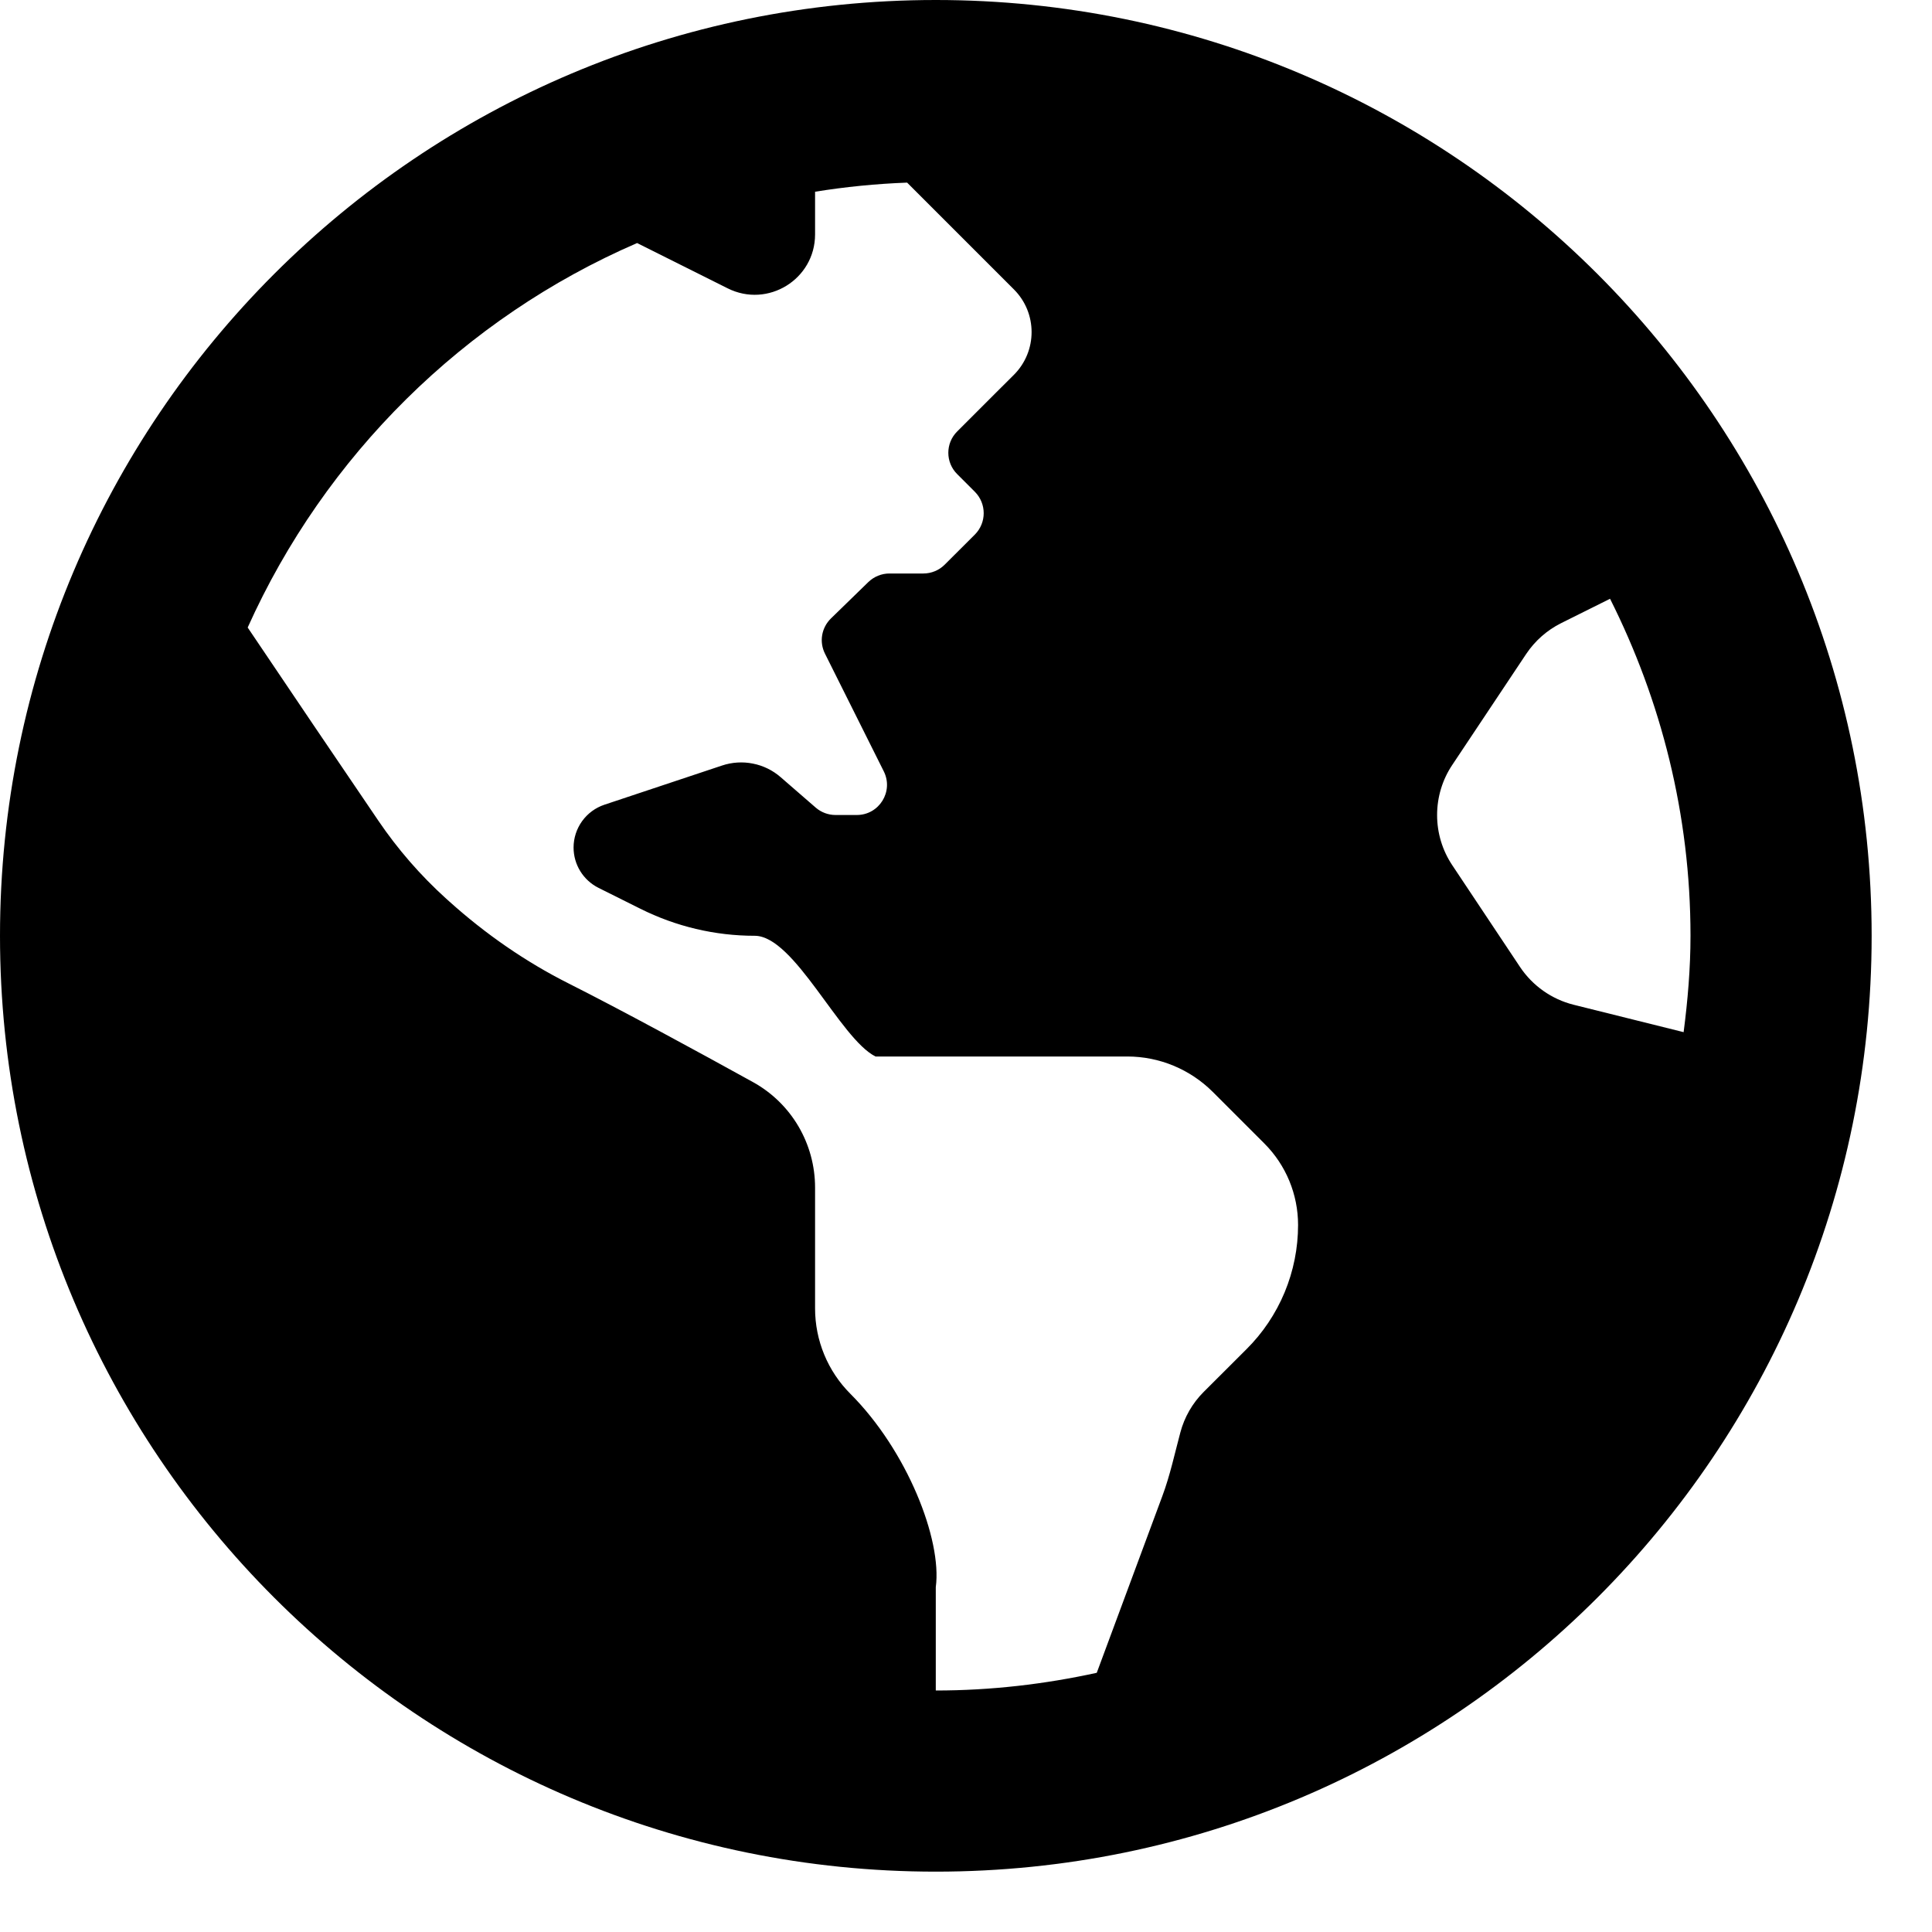
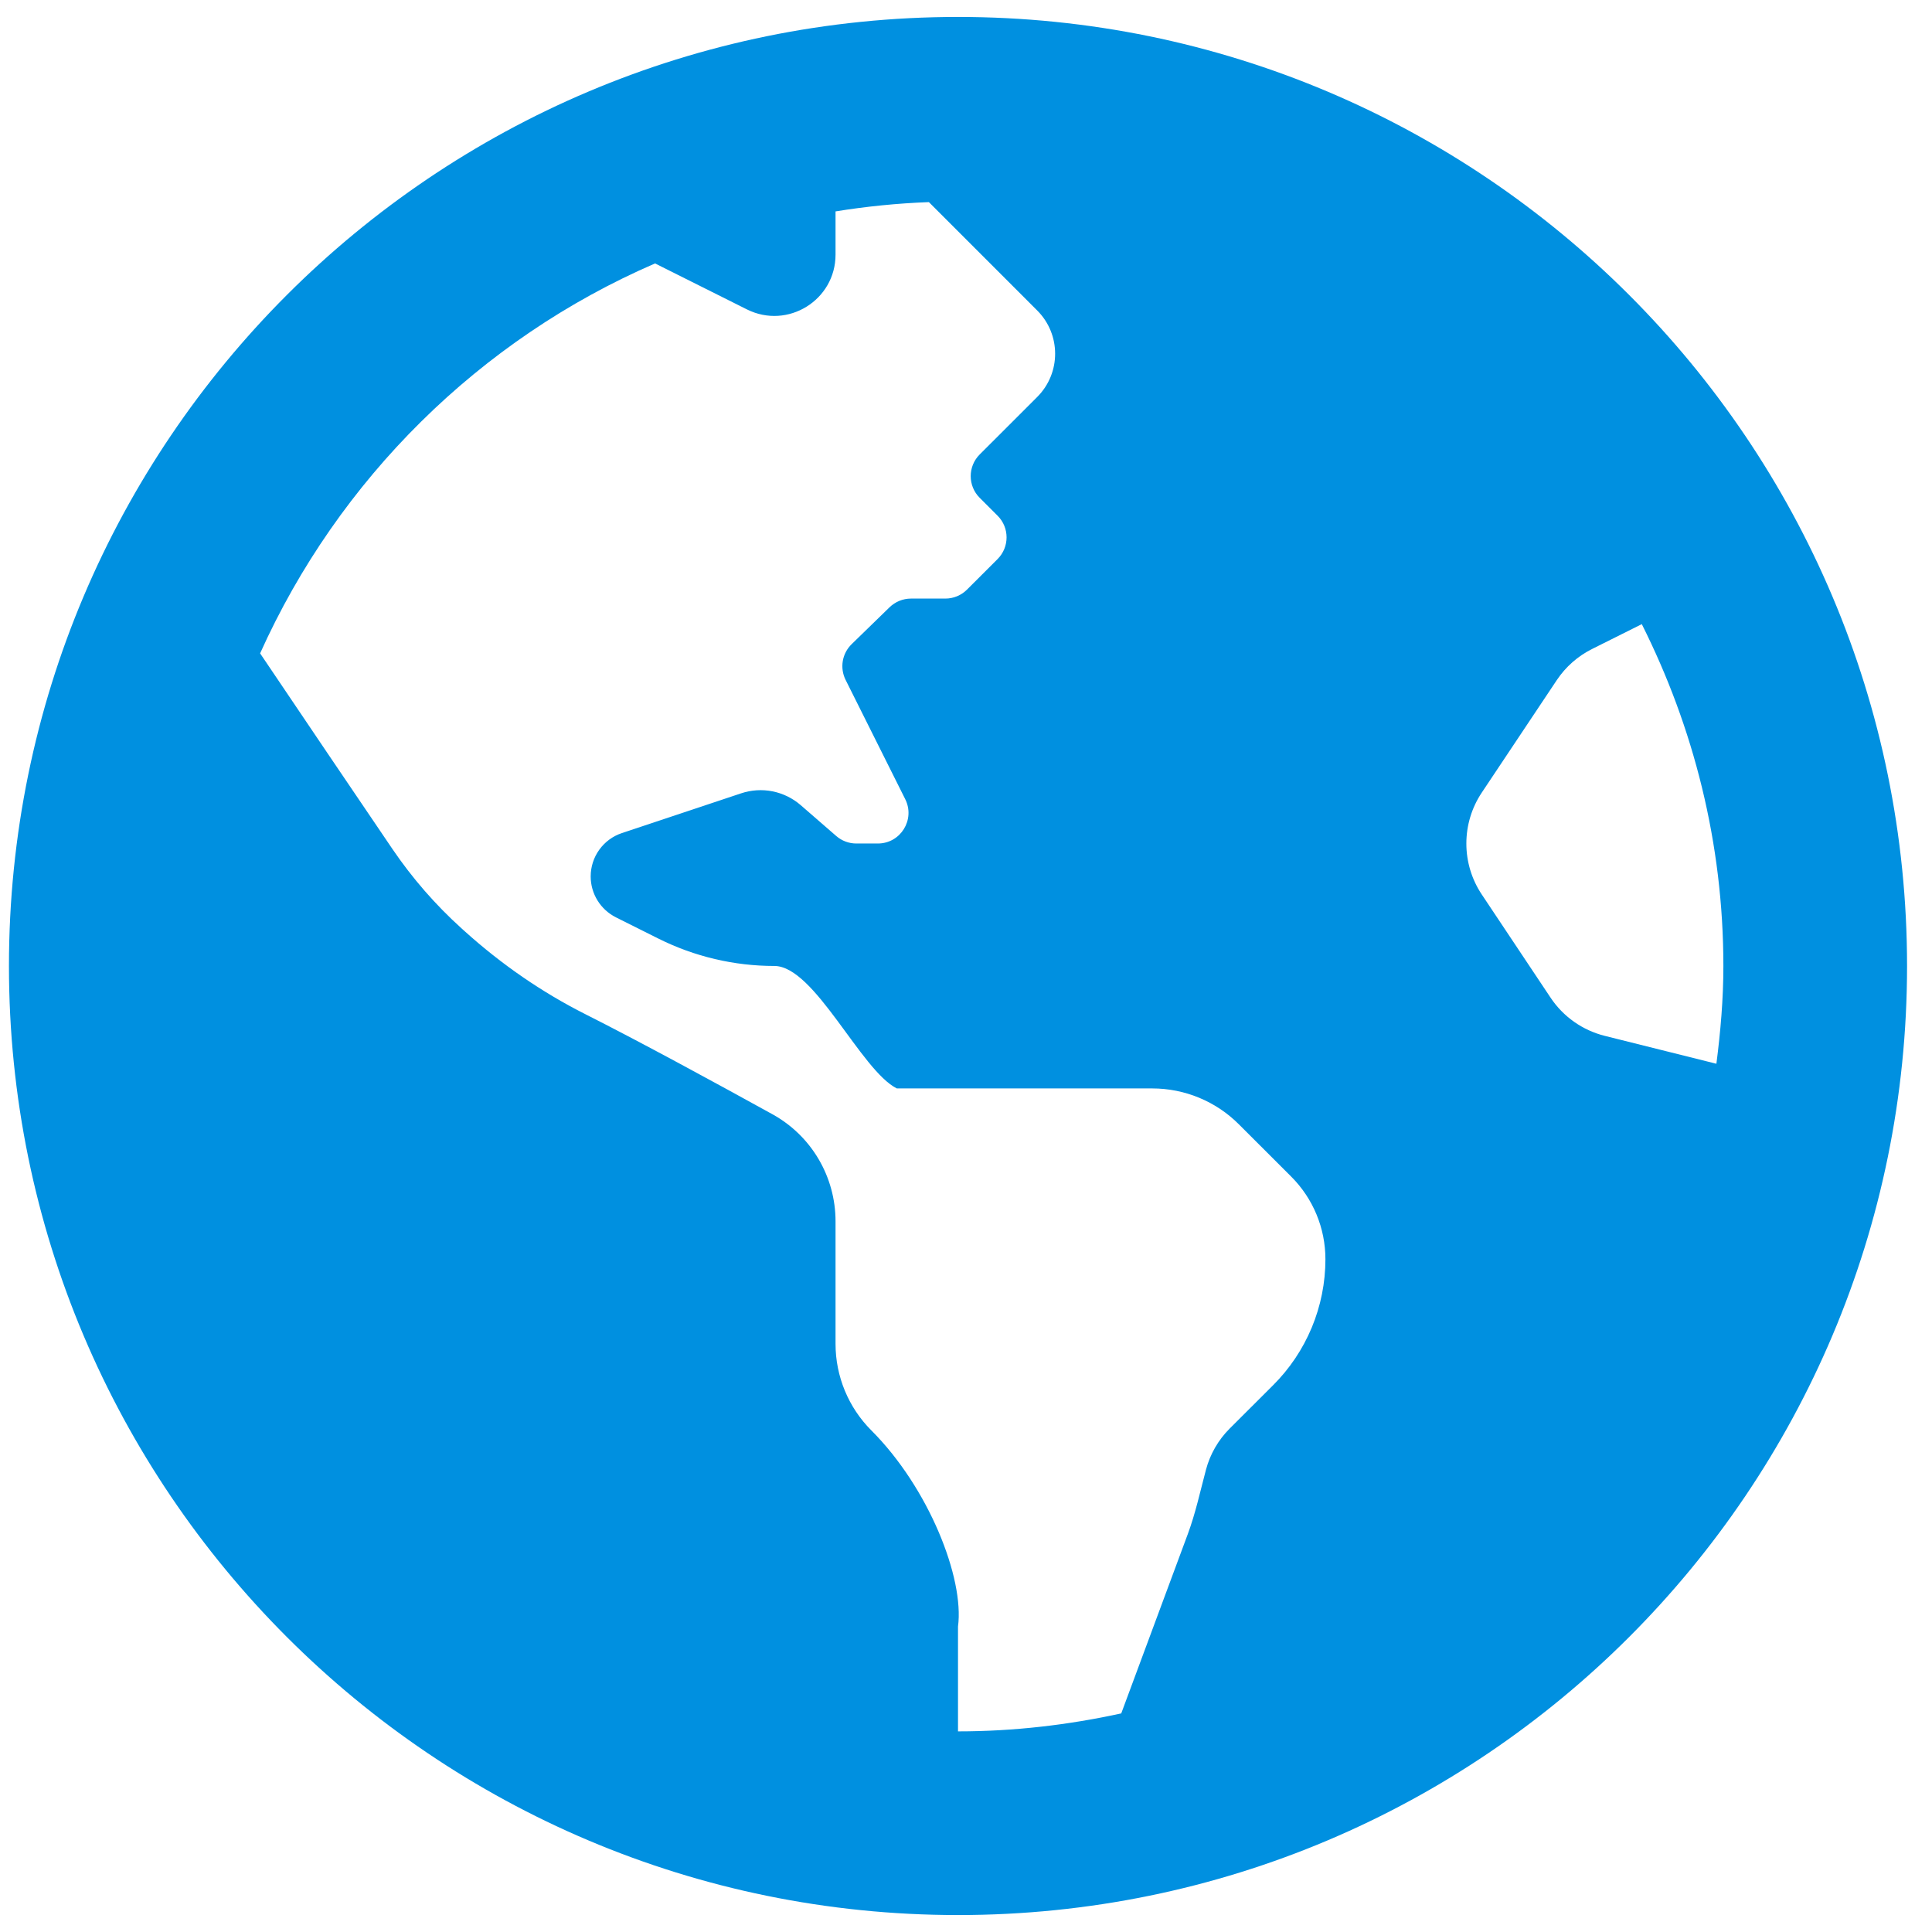
- <svg xmlns="http://www.w3.org/2000/svg" width="25" height="25" viewBox="0 0 25 25" fill="none">
-   <path d="M12.109 0C5.421 0 0 5.421 0 12.109C0 18.797 5.421 24.219 12.109 24.219C18.797 24.219 24.219 18.797 24.219 12.109C24.219 5.421 18.797 0 12.109 0ZM16.127 17.461C15.937 17.65 15.737 17.849 15.575 18.012C15.429 18.158 15.326 18.339 15.274 18.535C15.2 18.811 15.141 19.09 15.041 19.358L14.192 21.646C13.52 21.793 12.825 21.875 12.109 21.875V20.538C12.192 19.922 11.736 18.768 11.004 18.036C10.711 17.743 10.547 17.345 10.547 16.931V15.368C10.547 14.799 10.241 14.277 9.743 14.002C9.041 13.614 8.043 13.071 7.36 12.727C6.799 12.445 6.281 12.085 5.814 11.665L5.775 11.63C5.442 11.329 5.146 10.989 4.894 10.617C4.436 9.945 3.689 8.839 3.205 8.12C4.204 5.898 6.005 4.114 8.244 3.145L9.416 3.731C9.936 3.991 10.547 3.614 10.547 3.033V2.481C10.937 2.418 11.334 2.378 11.738 2.363L13.12 3.745C13.425 4.05 13.425 4.544 13.12 4.85L12.891 5.078L12.386 5.583C12.233 5.735 12.233 5.983 12.386 6.135L12.615 6.364C12.767 6.517 12.767 6.764 12.615 6.917L12.224 7.307C12.151 7.38 12.051 7.421 11.948 7.421H11.509C11.407 7.421 11.31 7.461 11.236 7.532L10.752 8.003C10.693 8.061 10.653 8.136 10.639 8.218C10.625 8.3 10.638 8.384 10.675 8.458L11.436 9.981C11.566 10.241 11.377 10.546 11.087 10.546H10.812C10.717 10.546 10.627 10.512 10.556 10.451L10.102 10.057C10 9.968 9.876 9.907 9.743 9.881C9.61 9.854 9.472 9.863 9.343 9.906L7.821 10.413C7.705 10.452 7.604 10.526 7.532 10.626C7.461 10.725 7.422 10.844 7.422 10.967C7.422 11.188 7.547 11.39 7.745 11.489L8.286 11.759C8.746 11.989 9.252 12.109 9.766 12.109C10.28 12.109 10.869 13.441 11.329 13.671H14.588C15.002 13.671 15.399 13.836 15.693 14.129L16.361 14.797C16.641 15.077 16.797 15.456 16.797 15.851C16.797 16.15 16.738 16.446 16.623 16.723C16.508 16.999 16.34 17.25 16.127 17.461ZM20.361 13.001C20.079 12.93 19.832 12.756 19.67 12.514L18.793 11.197C18.664 11.004 18.596 10.778 18.596 10.547C18.596 10.316 18.664 10.089 18.793 9.897L19.749 8.462C19.862 8.293 20.018 8.155 20.2 8.064L20.834 7.748C21.494 9.062 21.875 10.54 21.875 12.109C21.875 12.533 21.839 12.947 21.786 13.356L20.361 13.001Z" fill="black" />
+ <svg xmlns="http://www.w3.org/2000/svg" width="57" height="57" viewBox="0 0 57 57" fill="none">
+   <path d="M28.264 0.5C12.8 0.5 0.264 13.036 0.264 28.5C0.264 43.964 12.8 56.5 28.264 56.5C43.728 56.5 56.264 43.964 56.264 28.5C56.264 13.036 43.728 0.5 28.264 0.5ZM37.555 40.874C37.115 41.312 36.653 41.772 36.278 42.148C35.941 42.486 35.702 42.904 35.581 43.357C35.411 43.996 35.273 44.642 35.043 45.262L33.08 50.551C31.526 50.89 29.918 51.081 28.264 51.081V47.989C28.455 46.565 27.402 43.895 25.709 42.203C25.032 41.526 24.651 40.607 24.651 39.648V36.034C24.651 34.72 23.943 33.512 22.793 32.876C21.17 31.979 18.863 30.724 17.282 29.928C15.986 29.276 14.787 28.445 13.709 27.473L13.618 27.391C12.847 26.695 12.163 25.909 11.579 25.05C10.52 23.495 8.795 20.938 7.674 19.276C9.985 14.139 14.15 10.013 19.326 7.772L22.036 9.128C23.238 9.729 24.651 8.856 24.651 7.512V6.237C25.553 6.091 26.471 5.998 27.405 5.963L30.6 9.159C31.306 9.864 31.306 11.008 30.6 11.713L30.071 12.242L28.903 13.409C28.551 13.762 28.551 14.334 28.903 14.686L29.433 15.216C29.785 15.568 29.785 16.14 29.433 16.493L28.529 17.396C28.36 17.565 28.13 17.66 27.89 17.66H26.875C26.641 17.66 26.415 17.752 26.245 17.916L25.125 19.006C24.988 19.14 24.897 19.314 24.865 19.502C24.833 19.691 24.862 19.886 24.947 20.057L26.707 23.578C27.008 24.179 26.571 24.886 25.9 24.886H25.263C25.045 24.886 24.835 24.807 24.672 24.665L23.624 23.755C23.387 23.549 23.1 23.409 22.792 23.347C22.485 23.286 22.166 23.306 21.868 23.405L18.349 24.578C18.08 24.667 17.847 24.839 17.681 25.069C17.515 25.299 17.427 25.575 17.427 25.858C17.427 26.369 17.716 26.836 18.173 27.065L19.424 27.691C20.486 28.222 21.658 28.499 22.846 28.499C24.034 28.499 25.396 31.58 26.459 32.112H33.995C34.954 32.112 35.872 32.492 36.55 33.17L38.096 34.715C38.742 35.361 39.104 36.237 39.104 37.151C39.104 37.843 38.967 38.528 38.701 39.167C38.435 39.806 38.046 40.386 37.555 40.874ZM47.345 30.561C46.691 30.397 46.121 29.996 45.747 29.435L43.717 26.39C43.42 25.945 43.262 25.422 43.262 24.887C43.262 24.352 43.42 23.829 43.717 23.384L45.929 20.067C46.191 19.675 46.55 19.357 46.972 19.147L48.438 18.414C49.964 21.454 50.845 24.872 50.845 28.5C50.845 29.479 50.761 30.437 50.639 31.384L47.345 30.561Z" fill="#0090E0" />
</svg>
